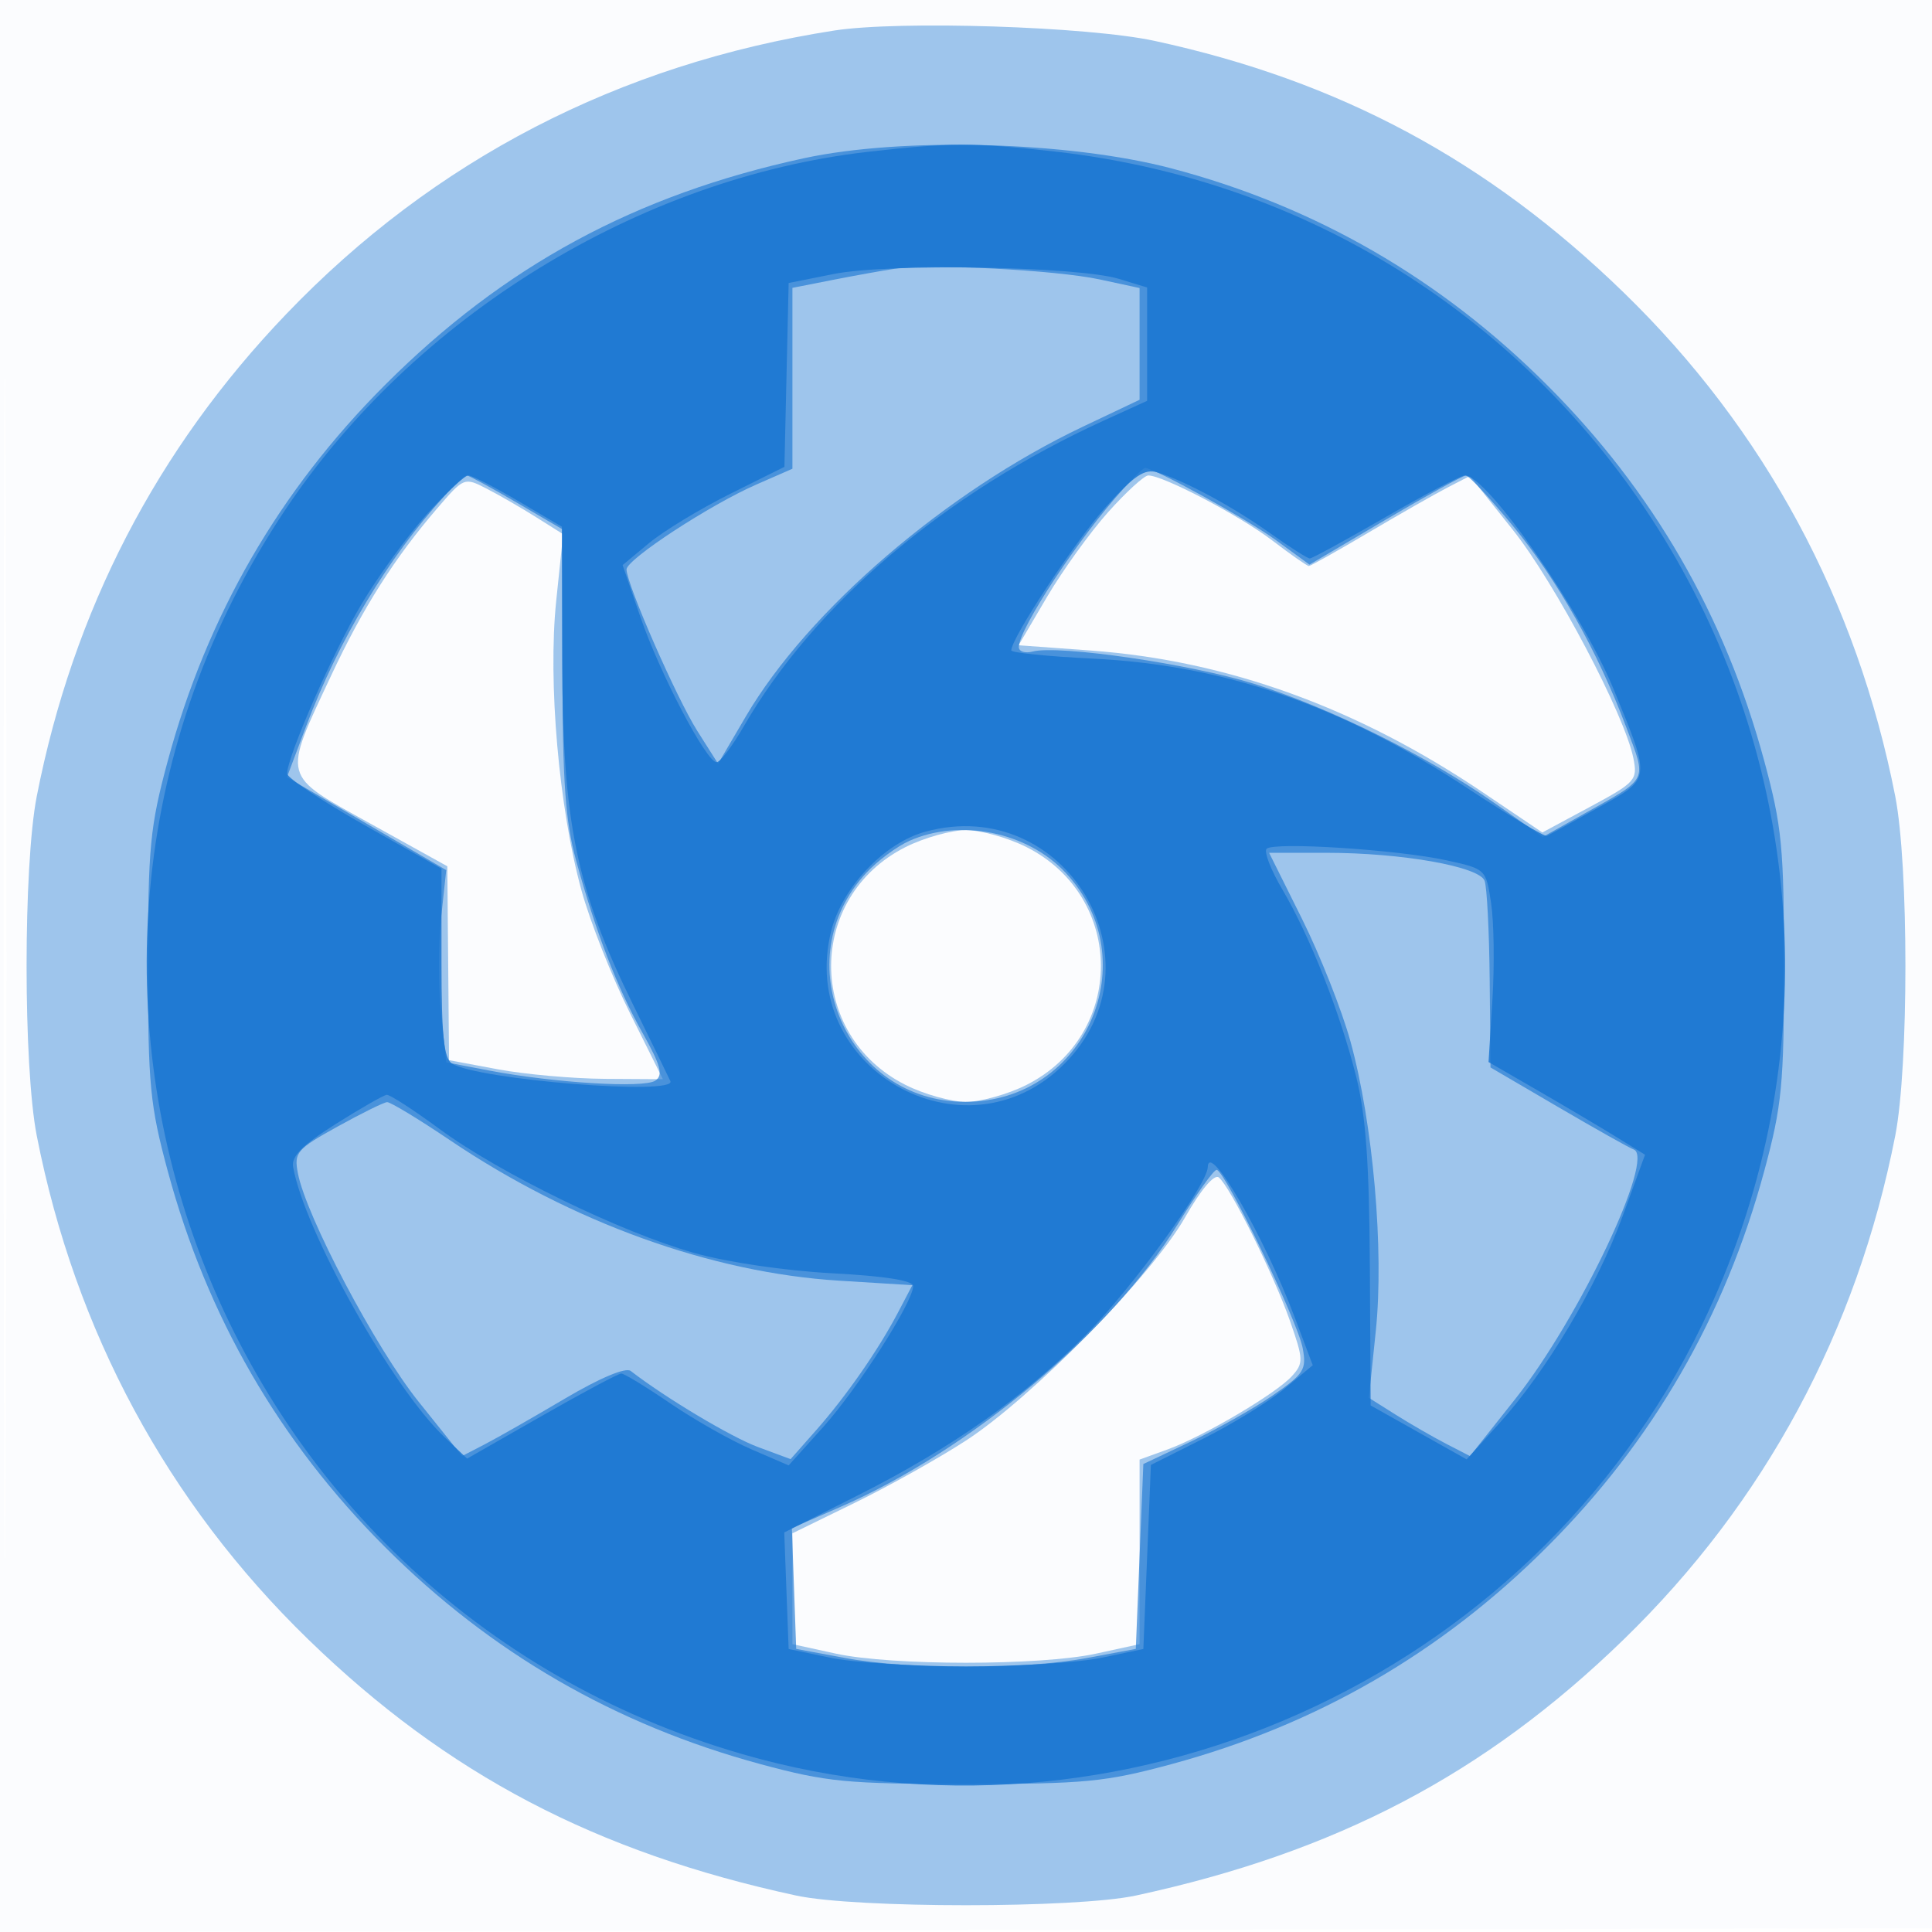
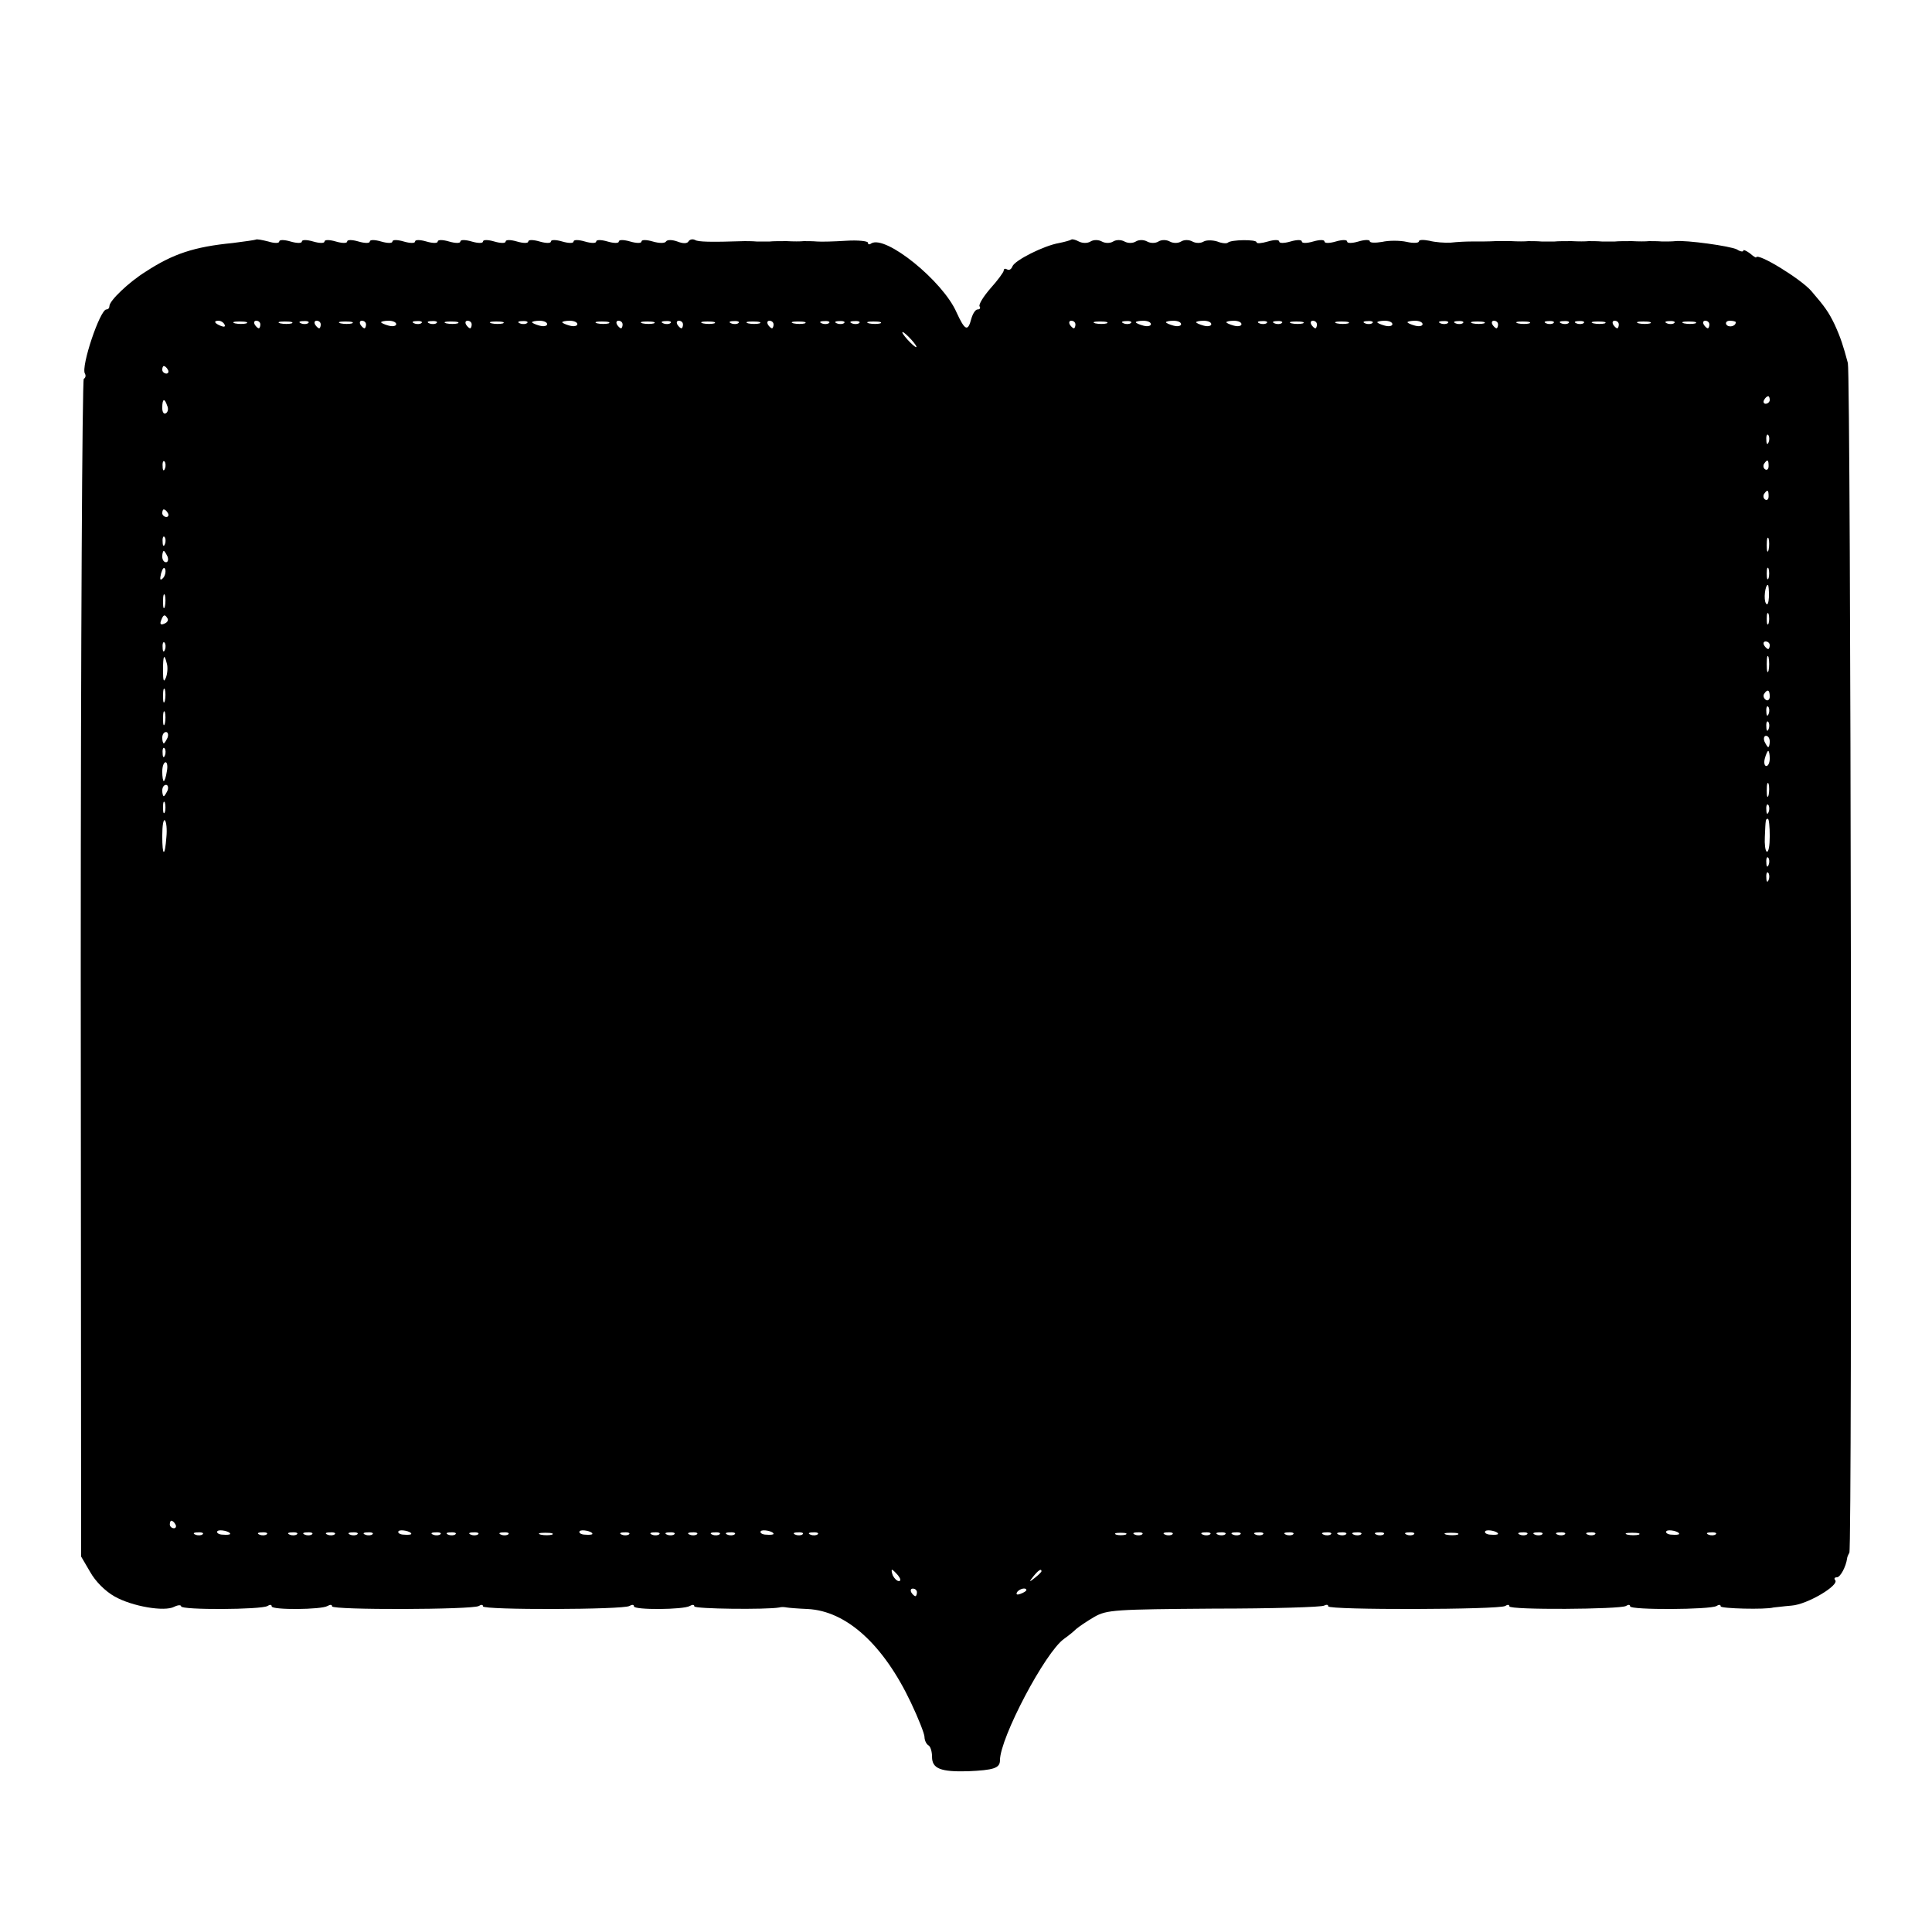
- <svg xmlns="http://www.w3.org/2000/svg" width="256" height="256">
-   <path fill-opacity=".016" d="M0 128.004v128.004l128.25-.254 128.25-.254.254-127.75L257.008 0H0v128.004m.485.496c0 70.4.119 99.053.265 63.672.146-35.38.146-92.98 0-128C.604 29.153.485 58.1.485 128.5" fill="#1976D2" fill-rule="evenodd" />
-   <path fill-opacity=".414" d="M110.5 4.051C82.037 8.492 57.508 21.188 37.936 41.608 20.753 59.537 9.701 80.895 4.873 105.5c-1.801 9.181-1.801 35.819 0 45 5.086 25.923 17.318 48.612 35.98 66.739 18.375 17.848 38.091 28.197 64.647 33.931 7.912 1.708 37.088 1.708 45 0 26.556-5.734 46.272-16.083 64.647-33.931 18.662-18.127 30.894-40.816 35.98-66.739 1.801-9.181 1.801-35.819 0-45-5.086-25.923-17.318-48.612-35.98-66.739-18.016-17.5-37.679-28.049-62.147-33.342-8.851-1.915-33.839-2.719-42.5-1.368M57.937 67.355c-5.675 6.602-9.848 13.179-14.046 22.136-6.475 13.818-6.675 13.065 5.205 19.652l10.177 5.643.114 12.846.113 12.847 6.5 1.214c3.575.667 9.951 1.235 14.169 1.26l7.669.047-4.359-8.75c-2.397-4.812-5.289-12.125-6.425-16.25-2.998-10.886-4.465-27.659-3.355-38.358l.919-8.858-3.559-2.242c-1.957-1.233-4.909-2.936-6.559-3.786-2.978-1.534-3.026-1.515-6.563 2.599m88.906.496c-2.389 2.669-6.038 7.731-8.111 11.25l-3.767 6.399 9.58.7c18.028 1.316 35.321 7.575 51.975 18.814l7.848 5.295 6.334-3.404c6.009-3.23 6.304-3.56 5.738-6.405-1.147-5.77-10.374-23.254-15.998-30.312l-5.672-7.12-3.002 1.552c-1.651.854-6.361 3.538-10.467 5.966-4.107 2.428-7.65 4.414-7.875 4.414-.225 0-2.416-1.532-4.869-3.404-4.319-3.297-14.43-8.596-16.402-8.596-.533 0-2.924 2.183-5.312 4.851M119.97 112.25c-13.123 6.629-13.123 24.871 0 31.5 2.45 1.238 6.063 2.25 8.03 2.25 1.967 0 5.58-1.012 8.03-2.25 13.123-6.629 13.123-24.871 0-31.5-2.45-1.237-6.063-2.25-8.03-2.25-1.967 0-5.58 1.013-8.03 2.25M157 161.354c-4.352 7.642-20.272 23.85-29 29.524-3.575 2.325-10.213 6.041-14.75 8.26l-8.25 4.033V217.858l5.75 1.254c7.405 1.615 27.095 1.615 34.5 0l5.75-1.254v-24.456l3.648-1.32c4.794-1.733 14.437-7.412 16.54-9.741 1.553-1.719 1.535-2.204-.269-7.341-2.19-6.233-7.905-17.753-9.416-18.979-.608-.493-2.383 1.609-4.503 5.333" fill="#1976D2" fill-rule="evenodd" />
-   <path fill-opacity=".633" d="M106.5 20.973c-22.292 4.83-39.705 14.257-55.488 30.039-14.029 14.03-23.57 30.536-28.774 49.782-2.363 8.739-2.625 11.45-2.625 27.206s.262 18.467 2.625 27.206c5.204 19.246 14.745 35.752 28.774 49.782 14.03 14.029 30.536 23.57 49.782 28.774 8.739 2.363 11.45 2.625 27.206 2.625s18.467-.262 27.206-2.625c19.246-5.204 35.752-14.745 49.782-28.774 14.029-14.03 23.57-30.536 28.774-49.782 2.363-8.739 2.625-11.45 2.625-27.206s-.262-18.467-2.625-27.206c-5.204-19.246-14.745-35.752-28.774-49.782-14.091-14.09-30.744-23.693-49.782-28.705-13.549-3.567-35.609-4.171-48.706-1.334m12 14.646c-1.65.25-5.362.92-8.25 1.489L105 38.142v23.97l-4.75 2.077c-6.192 2.707-17.255 9.944-17.232 11.273.035 1.995 6.648 17.075 9.379 21.388l2.754 4.349 3.674-6.267c8.243-14.057 26.562-29.805 44.666-38.396L151 52.973V38.166l-5.25-1.133c-5.812-1.255-22.567-2.124-27.25-1.414m30.364 29.131C143.041 71.129 135 83.305 135 85.744c0 .588.826.853 1.835.589 3.458-.904 21.048 1.663 29.357 4.284 10.03 3.165 22.999 9.592 31.774 15.747l6.466 4.535 5.534-3.108c8.572-4.815 8.255-4.157 5.513-11.444-3.799-10.092-9.099-19.497-15.061-26.725-3.004-3.642-5.79-6.614-6.19-6.605-.4.009-5.225 2.667-10.721 5.907l-9.993 5.89-4.507-3.286C165.275 68.808 152.92 62 151.716 62c-.188 0-1.472 1.237-2.852 2.75m-90 1C51.41 73.915 44.842 84.856 40.56 96.241l-2.536 6.741 10.552 6.155 10.552 6.156-.681 6.353c-.374 3.495-.372 9.226.004 12.737l.683 6.383 5.683 1.085c8.602 1.642 20.516 2.366 22.019 1.338 1.068-.73.728-1.998-1.686-6.301-3.395-6.053-6.18-13.281-8.819-22.888-1.413-5.145-1.79-10.397-1.808-25.188L74.5 70.123l-6.088-3.561C65.063 64.603 62.11 63 61.849 63c-.261 0-1.605 1.237-2.985 2.75m61.636 45.667c-1.65.737-4.209 2.632-5.686 4.211-10.782 11.526-2.66 30.372 13.089 30.372 15.938 0 24.142-18.76 13.283-30.373-5.038-5.388-13.972-7.206-20.686-4.21m52.021 10.333c2.397 4.813 5.289 12.125 6.425 16.25 2.998 10.886 4.465 27.659 3.355 38.358l-.919 8.858 3.559 2.242c1.957 1.233 4.972 2.97 6.7 3.861l3.141 1.62 5.984-7.548c8.468-10.679 18.616-32.069 15.696-33.084-.529-.184-5.012-2.704-9.962-5.6l-9-5.265-.109-11.634c-.061-6.398-.364-12.295-.675-13.105-.725-1.891-10.983-3.703-20.967-3.703h-7.587l4.359 8.75M44.704 149.289c-5.391 2.986-5.757 3.417-5.238 6.149 1.091 5.733 10.297 23.167 15.988 30.278l5.776 7.216 3.002-1.552c1.651-.854 6.432-3.58 10.625-6.059 4.62-2.731 8.054-4.175 8.714-3.664 4.628 3.577 13.301 8.762 16.873 10.086l4.316 1.6 3.37-3.816c3.99-4.517 8.242-10.633 10.867-15.629l1.893-3.603-9.695-.598c-16.92-1.046-35.444-7.731-51.57-18.613-4.144-2.796-7.893-5.066-8.33-5.045-.437.022-3.403 1.484-6.591 3.25m111.329 12.97c-8.786 14.244-27.564 29.962-44.73 37.44l-6.376 2.778.286 8.006.287 8.007 6.5 1.208c8.333 1.549 23.668 1.549 32 0l6.5-1.209.5-12.249.5-12.249 6.276-2.966c3.452-1.63 8.335-4.381 10.851-6.113 4.167-2.866 4.523-3.428 3.986-6.28-.682-3.621-10.343-23.636-11.403-23.623-.39.004-2.72 3.267-5.177 7.25" fill="#1976D2" fill-rule="evenodd" />
-   <path fill-opacity=".833" d="M115 20.118C84.682 23.586 54.789 41.994 37.68 67.73-3.021 128.953 27.51 211.9 98.296 232.413c50.062 14.507 104.459-9.792 127.215-56.827C258.3 107.81 214.472 28.41 139.666 20.069c-10.711-1.194-13.857-1.188-24.666.049m-4.5 16.181l-6 1.201-.28 12.178-.28 12.179-7.22 3.599c-3.971 1.98-8.795 4.91-10.72 6.51l-3.5 2.91 2.334 6.812C87.393 89.16 93.598 101 94.954 101c.471 0 2.089-2.137 3.596-4.75 9.336-16.183 26.726-30.955 47.7-40.518l5.75-2.621V38.094l-3.75-1.144c-5.437-1.658-30.556-2.091-37.75-.651m36.061 30.844C142.51 71.649 134 84.546 134 86.18c0 .31 4.838.799 10.75 1.087 17.603.858 33.113 6.239 49.915 17.316 5.371 3.542 10.015 6.322 10.319 6.178.304-.143 3.341-1.819 6.75-3.723 7.107-3.97 7.052-3.561 2.109-15.64C209.616 81.068 197.061 63 194.11 63c-.524 0-5.238 2.475-10.478 5.5-5.239 3.025-9.774 5.5-10.077 5.5-.303 0-2.689-1.521-5.303-3.38-4.927-3.505-11.193-6.882-14.883-8.021-1.702-.526-3.071.388-6.808 4.544m-90.026 1.029c-2.558 2.845-6.464 8.226-8.681 11.958-3.706 6.237-9.746 20.006-9.814 22.37-.016.55 4.581 3.611 10.216 6.803l10.244 5.802v12.483c0 9.611.322 12.681 1.398 13.348 3.467 2.146 29.807 4.253 28.929 2.314-.187-.412-2.439-5.025-5.004-10.25-7.445-15.161-9.276-24.064-9.326-45.352l-.043-17.851-5.771-3.399C65.508 64.529 62.522 63 62.048 63c-.474 0-2.955 2.328-5.513 5.172m66.085 42.031c-5.429 1.479-11.024 7.375-12.478 13.148C105.571 141.503 127.79 154.21 141 141c13.493-13.493.151-35.847-18.38-30.797m45.208 2.27c-.369.387.572 2.813 2.091 5.39 3.672 6.227 7.668 16.356 9.778 24.784 1.284 5.128 1.741 11.474 1.817 25.216l.102 18.364 6.362 3.573 6.361 3.573 4.296-4.745c6.263-6.918 12.985-18.203 16.375-27.493l2.965-8.125-3.737-2.311c-2.056-1.271-6.722-4.035-10.369-6.143l-6.63-3.832.513-8.233c.283-4.528.206-10.283-.17-12.79-.68-4.54-.702-4.561-5.882-5.699-6.478-1.422-22.966-2.478-23.872-1.529M44.5 148.928c-4.405 2.781-5.911 4.291-5.665 5.68 1.497 8.459 13.101 29.194 20.024 35.778l3.035 2.886 9.868-5.636c5.427-3.1 10.181-5.636 10.564-5.636.383 0 3.299 1.776 6.479 3.947 3.181 2.171 8.013 4.91 10.739 6.086l4.956 2.139 4.54-5.042c4.589-5.096 11.96-16.631 11.96-18.716 0-.736-3.755-1.33-10.75-1.701-6.206-.33-13.92-1.465-18.25-2.686-9.699-2.736-25.808-10.574-33.753-16.423-3.439-2.532-6.589-4.572-7-4.534-.411.039-3.447 1.775-6.747 3.858m115.533 5.738c-.066 2.336-10.026 16.03-16.166 22.227-8.065 8.141-17.827 15.013-30.159 21.23l-9.791 4.937.291 7.72.292 7.72 5.5 1.154c3.025.634 11.125 1.153 18 1.153s14.975-.519 18-1.153l5.5-1.154.5-12.195.5-12.195 7-3.515c3.85-1.934 8.675-4.906 10.723-6.605l3.722-3.09-2.347-6.236c-4.096-10.882-11.461-23.619-11.565-19.998" fill="#1976D2" fill-rule="evenodd" />
+ <svg xmlns="http://www.w3.org/2000/svg" version="1.0" width="512pt" height="512pt" viewBox="0 0 512 512" preserveAspectRatio="xMidYMid meet">
+   <g transform="translate(0,512) scale(0.1,-0.1)" fill="#000000" stroke="none">
+     <path d="M678 4485 c-2 -1 -29 -5 -61 -9 -103 -10 -159 -29 -231 -76 -45 -28 -96 -77 -96 -91 0 -5 -3 -9 -8 -9 -17 0 -68 -152 -57 -170 3 -5 2 -11 -3 -14 -4 -3 -8 -706 -8 -1563 l1 -1558 24 -41 c14 -25 40 -51 65 -65 46 -26 132 -41 158 -27 10 5 18 5 18 1 0 -10 213 -9 229 1 6 4 11 4 11 -1 0 -10 132 -9 148 1 7 4 12 4 12 -1 0 -10 373 -9 389 1 6 4 11 4 11 -1 0 -10 372 -9 388 1 7 4 12 4 12 -1 0 -10 132 -9 148 1 7 4 12 4 12 -1 0 -7 192 -9 225 -3 6 2 15 1 20 0 6 -1 30 -3 55 -4 103 -5 201 -94 274 -248 20 -42 36 -83 36 -91 0 -9 5 -19 10 -22 6 -3 10 -17 10 -31 0 -31 23 -40 95 -38 68 3 85 8 85 29 0 59 120 287 170 322 10 7 25 19 32 26 7 6 29 21 48 32 33 19 55 20 317 22 155 0 287 4 292 8 6 3 11 3 11 -2 0 -10 453 -9 469 1 6 4 11 4 11 -1 0 -10 293 -8 309 1 6 4 11 4 11 -1 0 -10 213 -9 229 1 6 4 11 4 11 -1 0 -6 119 -9 140 -3 3 0 24 3 48 5 42 3 129 55 115 68 -3 4 -1 7 5 7 9 0 24 28 27 50 0 3 3 10 6 15 8 13 4 3123 -4 3153 -12 45 -19 67 -35 102 -16 33 -25 46 -62 89 -28 32 -142 102 -146 89 0 -2 -8 3 -17 11 -10 7 -17 10 -17 7 0 -4 -8 -3 -17 3 -18 9 -134 25 -163 22 -8 -1 -24 -1 -35 -1 -11 1 -27 1 -35 1 -8 -1 -28 -1 -45 0 -16 0 -37 0 -45 -1 -8 0 -24 0 -35 0 -11 1 -27 1 -35 1 -8 -1 -28 -1 -45 0 -16 0 -37 0 -45 -1 -8 0 -24 0 -35 0 -11 1 -27 1 -35 1 -8 -1 -28 -1 -45 0 -16 0 -36 0 -42 0 -17 -1 -38 -1 -65 -1 -13 0 -36 -1 -53 -3 -16 -1 -42 1 -57 5 -16 3 -28 3 -28 -2 0 -4 -15 -5 -32 -1 -18 4 -48 4 -65 0 -18 -3 -33 -3 -33 2 0 4 -14 4 -30 -1 -17 -5 -30 -5 -30 0 0 5 -13 5 -30 0 -17 -5 -30 -5 -30 0 0 5 -13 5 -30 0 -17 -5 -30 -5 -30 0 0 5 -13 5 -30 0 -17 -5 -30 -5 -30 0 0 5 -13 5 -30 0 -17 -5 -30 -6 -30 -2 0 8 -68 7 -76 -1 -3 -3 -16 -2 -28 3 -13 4 -29 4 -36 0 -8 -5 -21 -5 -30 0 -9 5 -22 5 -30 0 -8 -5 -21 -5 -30 0 -9 5 -22 5 -30 0 -8 -5 -21 -5 -30 0 -9 5 -22 5 -30 0 -8 -5 -21 -5 -30 0 -9 5 -22 5 -30 0 -8 -5 -21 -5 -30 0 -9 5 -22 5 -30 0 -8 -5 -21 -5 -31 0 -9 5 -18 7 -20 5 -3 -2 -17 -6 -32 -9 -41 -7 -118 -46 -124 -62 -3 -8 -9 -11 -14 -8 -5 3 -9 2 -9 -3 0 -4 -16 -26 -35 -47 -19 -22 -32 -43 -29 -48 3 -4 1 -8 -5 -8 -6 0 -13 -11 -17 -25 -9 -35 -17 -31 -39 17 -36 83 -188 206 -226 183 -5 -4 -9 -3 -9 2 0 4 -26 7 -57 5 -32 -2 -67 -3 -78 -2 -11 1 -27 1 -35 1 -8 -1 -28 -1 -45 0 -16 0 -37 0 -45 -1 -8 0 -24 0 -35 0 -11 1 -26 1 -32 1 -92 -3 -123 -2 -131 3 -6 3 -13 2 -17 -3 -3 -7 -15 -7 -30 -1 -14 5 -27 5 -30 0 -3 -5 -18 -5 -35 0 -17 5 -30 5 -30 0 0 -5 -13 -5 -30 0 -17 5 -30 5 -30 0 0 -5 -13 -5 -30 0 -17 5 -30 5 -30 0 0 -5 -13 -5 -30 0 -17 5 -30 5 -30 0 0 -5 -13 -5 -30 0 -17 5 -30 5 -30 0 0 -5 -13 -5 -30 0 -17 5 -30 5 -30 0 0 -5 -13 -5 -30 0 -17 5 -30 5 -30 0 0 -5 -13 -5 -30 0 -17 5 -30 5 -30 0 0 -5 -13 -5 -30 0 -17 5 -30 5 -30 0 0 -5 -13 -5 -30 0 -17 5 -30 5 -30 0 0 -5 -13 -5 -30 0 -17 5 -30 5 -30 0 0 -5 -13 -5 -30 0 -17 5 -30 5 -30 0 0 -5 -13 -5 -30 0 -17 5 -30 5 -30 0 0 -5 -13 -5 -30 0 -17 5 -30 5 -30 0 0 -5 -13 -5 -30 0 -17 5 -30 5 -30 0 0 -5 -13 -5 -30 0 -17 5 -30 5 -30 0 0 -5 -13 -5 -30 0 -17 5 -30 5 -30 0 0 -5 -13 -5 -29 0 -16 4 -31 7 -33 5z m-83 -225 c3 -6 -1 -7 -9 -4 -18 7 -21 14 -7 14 6 0 13 -4 16 -10z m58 3 c-7 -2 -21 -2 -30 0 -10 3 -4 5 12 5 17 0 24 -2 18 -5z m37 -3 c0 -5 -2 -10 -4 -10 -3 0 -8 5 -11 10 -3 6 -1 10 4 10 6 0 11 -4 11 -10z m83 3 c-7 -2 -21 -2 -30 0 -10 3 -4 5 12 5 17 0 24 -2 18 -5z m44 1 c-3 -3 -12 -4 -19 -1 -8 3 -5 6 6 6 11 1 17 -2 13 -5z m33 -4 c0 -5 -2 -10 -4 -10 -3 0 -8 5 -11 10 -3 6 -1 10 4 10 6 0 11 -4 11 -10z m83 3 c-7 -2 -21 -2 -30 0 -10 3 -4 5 12 5 17 0 24 -2 18 -5z m37 -3 c0 -5 -2 -10 -4 -10 -3 0 -8 5 -11 10 -3 6 -1 10 4 10 6 0 11 -4 11 -10z m80 1 c0 -5 -9 -7 -20 -4 -11 3 -20 7 -20 9 0 2 9 4 20 4 11 0 20 -4 20 -9z m67 3 c-3 -3 -12 -4 -19 -1 -8 3 -5 6 6 6 11 1 17 -2 13 -5z m40 0 c-3 -3 -12 -4 -19 -1 -8 3 -5 6 6 6 11 1 17 -2 13 -5z m56 -1 c-7 -2 -21 -2 -30 0 -10 3 -4 5 12 5 17 0 24 -2 18 -5z m37 -3 c0 -5 -2 -10 -4 -10 -3 0 -8 5 -11 10 -3 6 -1 10 4 10 6 0 11 -4 11 -10z m83 3 c-7 -2 -21 -2 -30 0 -10 3 -4 5 12 5 17 0 24 -2 18 -5z m64 1 c-3 -3 -12 -4 -19 -1 -8 3 -5 6 6 6 11 1 17 -2 13 -5z m53 -3 c0 -5 -9 -7 -20 -4 -11 3 -20 7 -20 9 0 2 9 4 20 4 11 0 20 -4 20 -9z m80 0 c0 -5 -9 -7 -20 -4 -11 3 -20 7 -20 9 0 2 9 4 20 4 11 0 20 -4 20 -9z m83 2 c-7 -2 -21 -2 -30 0 -10 3 -4 5 12 5 17 0 24 -2 18 -5z m37 -3 c0 -5 -2 -10 -4 -10 -3 0 -8 5 -11 10 -3 6 -1 10 4 10 6 0 11 -4 11 -10z m83 3 c-7 -2 -21 -2 -30 0 -10 3 -4 5 12 5 17 0 24 -2 18 -5z m44 1 c-3 -3 -12 -4 -19 -1 -8 3 -5 6 6 6 11 1 17 -2 13 -5z m33 -4 c0 -5 -2 -10 -4 -10 -3 0 -8 5 -11 10 -3 6 -1 10 4 10 6 0 11 -4 11 -10z m83 3 c-7 -2 -21 -2 -30 0 -10 3 -4 5 12 5 17 0 24 -2 18 -5z m64 1 c-3 -3 -12 -4 -19 -1 -8 3 -5 6 6 6 11 1 17 -2 13 -5z m56 -1 c-7 -2 -21 -2 -30 0 -10 3 -4 5 12 5 17 0 24 -2 18 -5z m37 -3 c0 -5 -2 -10 -4 -10 -3 0 -8 5 -11 10 -3 6 -1 10 4 10 6 0 11 -4 11 -10z m83 3 c-7 -2 -21 -2 -30 0 -10 3 -4 5 12 5 17 0 24 -2 18 -5z m64 1 c-3 -3 -12 -4 -19 -1 -8 3 -5 6 6 6 11 1 17 -2 13 -5z m40 0 c-3 -3 -12 -4 -19 -1 -8 3 -5 6 6 6 11 1 17 -2 13 -5z m40 0 c-3 -3 -12 -4 -19 -1 -8 3 -5 6 6 6 11 1 17 -2 13 -5z m56 -1 c-7 -2 -21 -2 -30 0 -10 3 -4 5 12 5 17 0 24 -2 18 -5z m517 -3 c0 -5 -2 -10 -4 -10 -3 0 -8 5 -11 10 -3 6 -1 10 4 10 6 0 11 -4 11 -10z m83 3 c-7 -2 -21 -2 -30 0 -10 3 -4 5 12 5 17 0 24 -2 18 -5z m64 1 c-3 -3 -12 -4 -19 -1 -8 3 -5 6 6 6 11 1 17 -2 13 -5z m53 -3 c0 -5 -9 -7 -20 -4 -11 3 -20 7 -20 9 0 2 9 4 20 4 11 0 20 -4 20 -9z m80 0 c0 -5 -9 -7 -20 -4 -11 3 -20 7 -20 9 0 2 9 4 20 4 11 0 20 -4 20 -9z m80 0 c0 -5 -9 -7 -20 -4 -11 3 -20 7 -20 9 0 2 9 4 20 4 11 0 20 -4 20 -9z m80 0 c0 -5 -9 -7 -20 -4 -11 3 -20 7 -20 9 0 2 9 4 20 4 11 0 20 -4 20 -9z m67 3 c-3 -3 -12 -4 -19 -1 -8 3 -5 6 6 6 11 1 17 -2 13 -5z m40 0 c-3 -3 -12 -4 -19 -1 -8 3 -5 6 6 6 11 1 17 -2 13 -5z m56 -1 c-7 -2 -21 -2 -30 0 -10 3 -4 5 12 5 17 0 24 -2 18 -5z m37 -3 c0 -5 -2 -10 -4 -10 -3 0 -8 5 -11 10 -3 6 -1 10 4 10 6 0 11 -4 11 -10z m83 3 c-7 -2 -21 -2 -30 0 -10 3 -4 5 12 5 17 0 24 -2 18 -5z m64 1 c-3 -3 -12 -4 -19 -1 -8 3 -5 6 6 6 11 1 17 -2 13 -5z m53 -3 c0 -5 -9 -7 -20 -4 -11 3 -20 7 -20 9 0 2 9 4 20 4 11 0 20 -4 20 -9z m80 0 c0 -5 -9 -7 -20 -4 -11 3 -20 7 -20 9 0 2 9 4 20 4 11 0 20 -4 20 -9z m67 3 c-3 -3 -12 -4 -19 -1 -8 3 -5 6 6 6 11 1 17 -2 13 -5z m40 0 c-3 -3 -12 -4 -19 -1 -8 3 -5 6 6 6 11 1 17 -2 13 -5z m56 -1 c-7 -2 -21 -2 -30 0 -10 3 -4 5 12 5 17 0 24 -2 18 -5z m37 -3 c0 -5 -2 -10 -4 -10 -3 0 -8 5 -11 10 -3 6 -1 10 4 10 6 0 11 -4 11 -10z m83 3 c-7 -2 -21 -2 -30 0 -10 3 -4 5 12 5 17 0 24 -2 18 -5z m64 1 c-3 -3 -12 -4 -19 -1 -8 3 -5 6 6 6 11 1 17 -2 13 -5z m40 0 c-3 -3 -12 -4 -19 -1 -8 3 -5 6 6 6 11 1 17 -2 13 -5z m40 0 c-3 -3 -12 -4 -19 -1 -8 3 -5 6 6 6 11 1 17 -2 13 -5z m56 -1 c-7 -2 -21 -2 -30 0 -10 3 -4 5 12 5 17 0 24 -2 18 -5z m37 -3 c0 -5 -2 -10 -4 -10 -3 0 -8 5 -11 10 -3 6 -1 10 4 10 6 0 11 -4 11 -10z m83 3 c-7 -2 -21 -2 -30 0 -10 3 -4 5 12 5 17 0 24 -2 18 -5z m64 1 c-3 -3 -12 -4 -19 -1 -8 3 -5 6 6 6 11 1 17 -2 13 -5z m56 -1 c-7 -2 -21 -2 -30 0 -10 3 -4 5 12 5 17 0 24 -2 18 -5z m37 -3 c0 -5 -2 -10 -4 -10 -3 0 -8 5 -11 10 -3 6 -1 10 4 10 6 0 11 -4 11 -10z m70 6 c0 -11 -19 -15 -25 -6 -3 5 1 10 9 10 9 0 16 -2 16 -4z m-2185 -46 c10 -11 16 -20 13 -20 -3 0 -13 9 -23 20 -10 11 -16 20 -13 20 3 0 13 -9 23 -20z m-1970 -80 c3 -5 1 -10 -4 -10 -6 0 -11 5 -11 10 0 6 2 10 4 10 3 0 8 -4 11 -10z m4245 -80 c0 -5 -5 -10 -11 -10 -5 0 -7 5 -4 10 3 6 8 10 11 10 2 0 4 -4 4 -10z m-4247 -15 c4 -8 2 -17 -3 -20 -6 -4 -10 3 -10 14 0 25 6 27 13 6z m4244 -97 c-3 -8 -6 -5 -6 6 -1 11 2 17 5 13 3 -3 4 -12 1 -19z m-4250 -70 c-3 -8 -6 -5 -6 6 -1 11 2 17 5 13 3 -3 4 -12 1 -19z m4250 7 c0 -8 -4 -12 -9 -9 -5 3 -6 10 -3 15 9 13 12 11 12 -6z m0 -80 c0 -8 -4 -12 -9 -9 -5 3 -6 10 -3 15 9 13 12 11 12 -6z m-4242 -45 c3 -5 1 -10 -4 -10 -6 0 -11 5 -11 10 0 6 2 10 4 10 3 0 8 -4 11 -10z m-8 -82 c-3 -8 -6 -5 -6 6 -1 11 2 17 5 13 3 -3 4 -12 1 -19z m4250 -15 c-3 -10 -5 -4 -5 12 0 17 2 24 5 18 2 -7 2 -21 0 -30z m-4243 -18 c3 -8 1 -15 -4 -15 -6 0 -10 7 -10 15 0 8 2 15 4 15 2 0 6 -7 10 -15z m-12 -57 c-8 -8 -9 -4 -5 13 4 13 8 18 11 10 2 -7 -1 -18 -6 -23z m4255 0 c-3 -7 -5 -2 -5 12 0 14 2 19 5 13 2 -7 2 -19 0 -25z m1 -49 c-1 -17 -4 -25 -8 -18 -7 10 -2 49 5 49 2 0 3 -14 3 -31z m-4251 -26 c-3 -10 -5 -4 -5 12 0 17 2 24 5 18 2 -7 2 -21 0 -30z m4250 -45 c-3 -7 -5 -2 -5 12 0 14 2 19 5 13 2 -7 2 -19 0 -25z m-4243 13 c3 -5 -1 -11 -9 -14 -9 -4 -12 -1 -8 9 6 16 10 17 17 5z m-7 -83 c-3 -8 -6 -5 -6 6 -1 11 2 17 5 13 3 -3 4 -12 1 -19z m4253 12 c0 -5 -2 -10 -4 -10 -3 0 -8 5 -11 10 -3 6 -1 10 4 10 6 0 11 -4 11 -10z m-3 -67 c-3 -10 -5 -2 -5 17 0 19 2 27 5 18 2 -10 2 -26 0 -35z m-4245 19 c3 -9 2 -26 -2 -37 -6 -15 -8 -10 -8 18 0 40 3 47 10 19z m-5 -99 c-3 -10 -5 -4 -5 12 0 17 2 24 5 18 2 -7 2 -21 0 -30z m4253 11 c0 -8 -5 -12 -10 -9 -6 4 -8 11 -5 16 9 14 15 11 15 -7z m-3 -46 c-3 -8 -6 -5 -6 6 -1 11 2 17 5 13 3 -3 4 -12 1 -19z m-4250 -25 c-3 -10 -5 -4 -5 12 0 17 2 24 5 18 2 -7 2 -21 0 -30z m4250 -15 c-3 -8 -6 -5 -6 6 -1 11 2 17 5 13 3 -3 4 -12 1 -19z m-4243 -23 c-4 -8 -8 -15 -10 -15 -2 0 -4 7 -4 15 0 8 4 15 10 15 5 0 7 -7 4 -15z m4246 -10 c0 -8 -2 -15 -4 -15 -2 0 -6 7 -10 15 -3 8 -1 15 4 15 6 0 10 -7 10 -15z m-4253 -37 c-3 -8 -6 -5 -6 6 -1 11 2 17 5 13 3 -3 4 -12 1 -19z m4253 -8 c0 -11 -4 -20 -9 -20 -5 0 -7 9 -4 20 3 11 7 20 9 20 2 0 4 -9 4 -20z m-4248 -35 c-2 -14 -6 -25 -8 -25 -2 0 -4 11 -4 25 0 14 4 25 9 25 4 0 6 -11 3 -25z m4245 -62 c-3 -10 -5 -4 -5 12 0 17 2 24 5 18 2 -7 2 -21 0 -30z m-4243 12 c-4 -8 -8 -15 -10 -15 -2 0 -4 7 -4 15 0 8 4 15 10 15 5 0 7 -7 4 -15z m-7 -57 c-3 -7 -5 -2 -5 12 0 14 2 19 5 13 2 -7 2 -19 0 -25z m4250 0 c-3 -8 -6 -5 -6 6 -1 11 2 17 5 13 3 -3 4 -12 1 -19z m-4246 -66 c-4 -54 -11 -53 -11 3 0 27 3 45 7 41 4 -4 6 -24 4 -44z m4249 2 c0 -25 -3 -43 -8 -41 -4 3 -6 20 -5 39 2 47 2 48 8 48 3 0 5 -21 5 -46z m-3 -76 c-3 -8 -6 -5 -6 6 -1 11 2 17 5 13 3 -3 4 -12 1 -19z m0 -40 c-3 -8 -6 -5 -6 6 -1 11 2 17 5 13 3 -3 4 -12 1 -19z m-4222 -1708 c3 -5 1 -10 -4 -10 -6 0 -11 5 -11 10 0 6 2 10 4 10 3 0 8 -4 11 -10z m145 -25 c0 -2 -9 -3 -19 -2 -11 0 -18 5 -15 9 4 6 34 0 34 -7z m480 0 c0 -2 -9 -3 -19 -2 -11 0 -18 5 -15 9 4 6 34 0 34 -7z m480 0 c0 -2 -9 -3 -19 -2 -11 0 -18 5 -15 9 4 6 34 0 34 -7z m480 0 c0 -2 -9 -3 -19 -2 -11 0 -18 5 -15 9 4 6 34 0 34 -7z m1920 0 c0 -2 -9 -3 -19 -2 -11 0 -18 5 -15 9 4 6 34 0 34 -7z m480 0 c0 -2 -9 -3 -19 -2 -11 0 -18 5 -15 9 4 6 34 0 34 -7z m-3913 -1 c-3 -3 -12 -4 -19 -1 -8 3 -5 6 6 6 11 1 17 -2 13 -5z m170 0 c-3 -3 -12 -4 -19 -1 -8 3 -5 6 6 6 11 1 17 -2 13 -5z m80 0 c-3 -3 -12 -4 -19 -1 -8 3 -5 6 6 6 11 1 17 -2 13 -5z m40 0 c-3 -3 -12 -4 -19 -1 -8 3 -5 6 6 6 11 1 17 -2 13 -5z m60 0 c-3 -3 -12 -4 -19 -1 -8 3 -5 6 6 6 11 1 17 -2 13 -5z m60 0 c-3 -3 -12 -4 -19 -1 -8 3 -5 6 6 6 11 1 17 -2 13 -5z m40 0 c-3 -3 -12 -4 -19 -1 -8 3 -5 6 6 6 11 1 17 -2 13 -5z m180 0 c-3 -3 -12 -4 -19 -1 -8 3 -5 6 6 6 11 1 17 -2 13 -5z m40 0 c-3 -3 -12 -4 -19 -1 -8 3 -5 6 6 6 11 1 17 -2 13 -5z m60 0 c-3 -3 -12 -4 -19 -1 -8 3 -5 6 6 6 11 1 17 -2 13 -5z m80 0 c-3 -3 -12 -4 -19 -1 -8 3 -5 6 6 6 11 1 17 -2 13 -5z m116 -1 c-7 -2 -21 -2 -30 0 -10 3 -4 5 12 5 17 0 24 -2 18 -5z m204 1 c-3 -3 -12 -4 -19 -1 -8 3 -5 6 6 6 11 1 17 -2 13 -5z m80 0 c-3 -3 -12 -4 -19 -1 -8 3 -5 6 6 6 11 1 17 -2 13 -5z m40 0 c-3 -3 -12 -4 -19 -1 -8 3 -5 6 6 6 11 1 17 -2 13 -5z m60 0 c-3 -3 -12 -4 -19 -1 -8 3 -5 6 6 6 11 1 17 -2 13 -5z m60 0 c-3 -3 -12 -4 -19 -1 -8 3 -5 6 6 6 11 1 17 -2 13 -5z m40 0 c-3 -3 -12 -4 -19 -1 -8 3 -5 6 6 6 11 1 17 -2 13 -5z m180 0 c-3 -3 -12 -4 -19 -1 -8 3 -5 6 6 6 11 1 17 -2 13 -5z m40 0 c-3 -3 -12 -4 -19 -1 -8 3 -5 6 6 6 11 1 17 -2 13 -5z m816 -1 c-7 -2 -19 -2 -25 0 -7 3 -2 5 12 5 14 0 19 -2 13 -5z m44 1 c-3 -3 -12 -4 -19 -1 -8 3 -5 6 6 6 11 1 17 -2 13 -5z m80 0 c-3 -3 -12 -4 -19 -1 -8 3 -5 6 6 6 11 1 17 -2 13 -5z m100 0 c-3 -3 -12 -4 -19 -1 -8 3 -5 6 6 6 11 1 17 -2 13 -5z m40 0 c-3 -3 -12 -4 -19 -1 -8 3 -5 6 6 6 11 1 17 -2 13 -5z m40 0 c-3 -3 -12 -4 -19 -1 -8 3 -5 6 6 6 11 1 17 -2 13 -5z m60 0 c-3 -3 -12 -4 -19 -1 -8 3 -5 6 6 6 11 1 17 -2 13 -5z m80 0 c-3 -3 -12 -4 -19 -1 -8 3 -5 6 6 6 11 1 17 -2 13 -5z m100 0 c-3 -3 -12 -4 -19 -1 -8 3 -5 6 6 6 11 1 17 -2 13 -5z m40 0 c-3 -3 -12 -4 -19 -1 -8 3 -5 6 6 6 11 1 17 -2 13 -5z m40 0 c-3 -3 -12 -4 -19 -1 -8 3 -5 6 6 6 11 1 17 -2 13 -5z m60 0 c-3 -3 -12 -4 -19 -1 -8 3 -5 6 6 6 11 1 17 -2 13 -5z m80 0 c-3 -3 -12 -4 -19 -1 -8 3 -5 6 6 6 11 1 17 -2 13 -5z m116 -1 c-7 -2 -21 -2 -30 0 -10 3 -4 5 12 5 17 0 24 -2 18 -5z m184 1 c-3 -3 -12 -4 -19 -1 -8 3 -5 6 6 6 11 1 17 -2 13 -5z m40 0 c-3 -3 -12 -4 -19 -1 -8 3 -5 6 6 6 11 1 17 -2 13 -5z m60 0 c-3 -3 -12 -4 -19 -1 -8 3 -5 6 6 6 11 1 17 -2 13 -5z m80 0 c-3 -3 -12 -4 -19 -1 -8 3 -5 6 6 6 11 1 17 -2 13 -5z m116 -1 c-7 -2 -21 -2 -30 0 -10 3 -4 5 12 5 17 0 24 -2 18 -5z m204 1 c-3 -3 -12 -4 -19 -1 -8 3 -5 6 6 6 11 1 17 -2 13 -5z m-2167 -109 c7 -9 8 -15 2 -15 -5 0 -12 7 -16 15 -3 8 -4 15 -2 15 2 0 9 -7 16 -15z m380 11 c0 -2 -8 -10 -17 -17 -16 -13 -17 -12 -4 4 13 16 21 21 21 13z m-330 -56 c0 -5 -2 -10 -4 -10 -3 0 -8 5 -11 10 -3 6 -1 10 4 10 6 0 11 -4 11 -10z m290 6 c0 -2 -7 -7 -16 -10 -8 -3 -12 -2 -9 4 6 10 25 14 25 6z" />
+   </g>
</svg>
